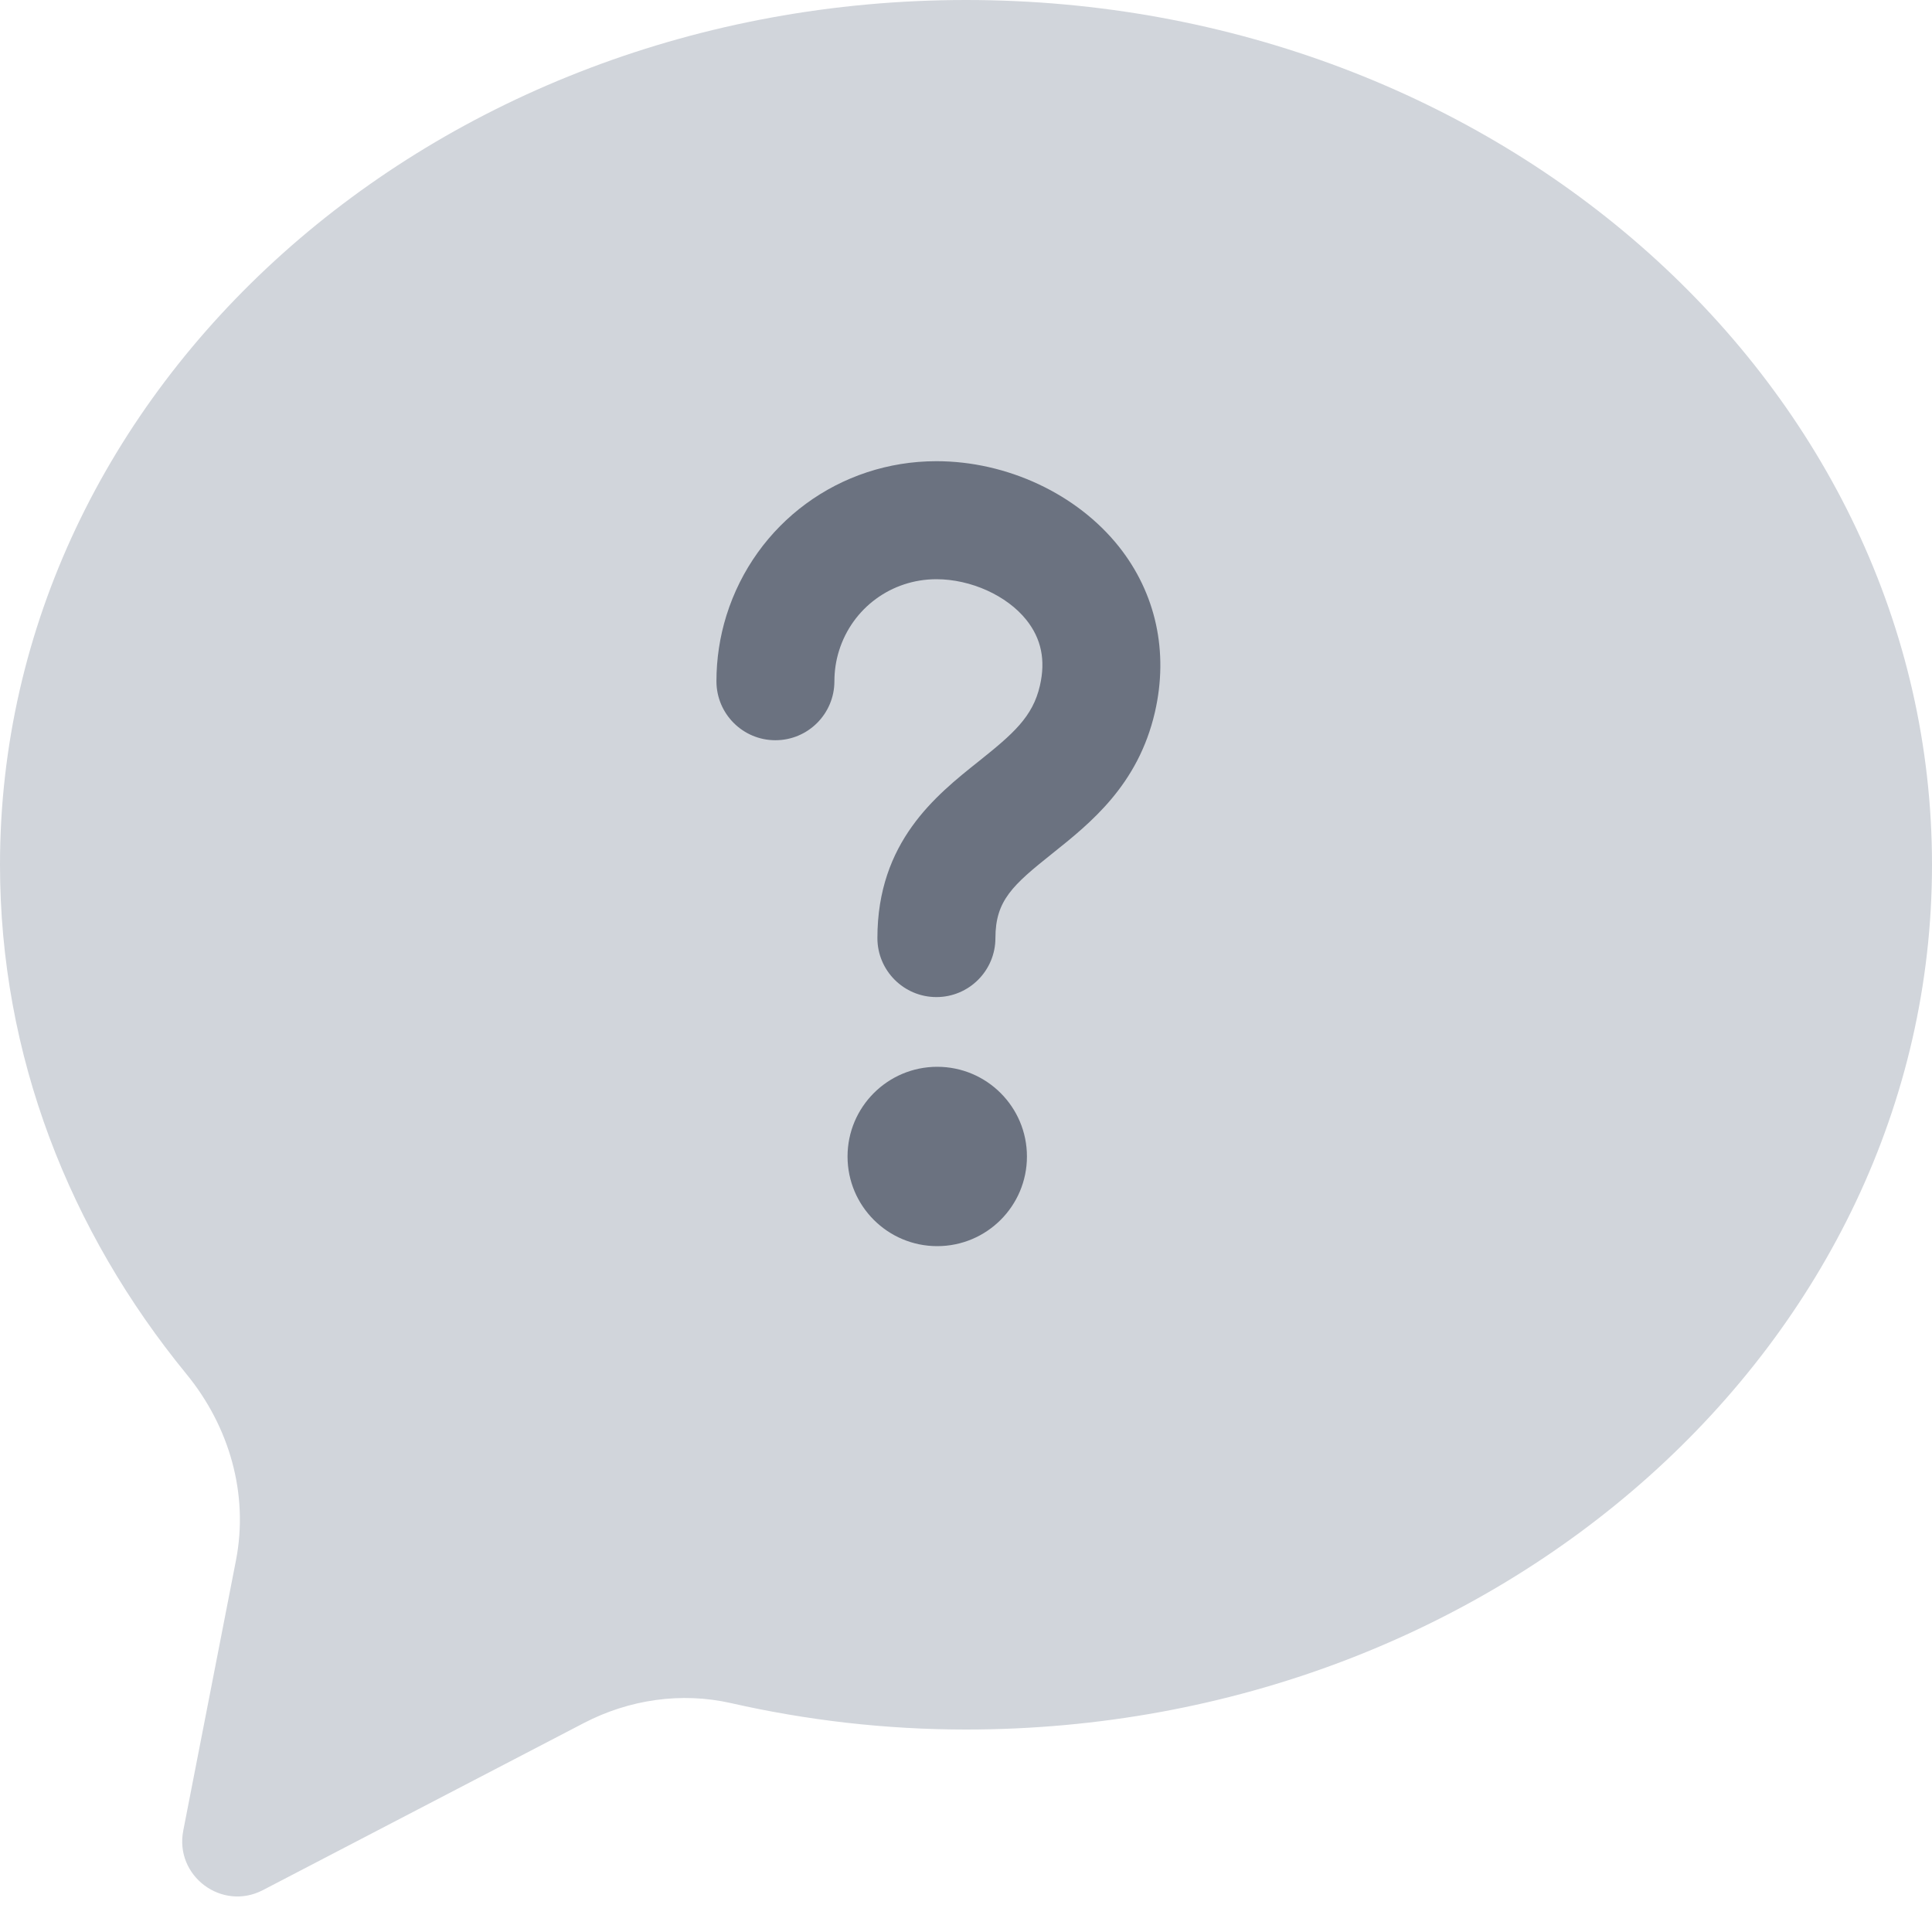
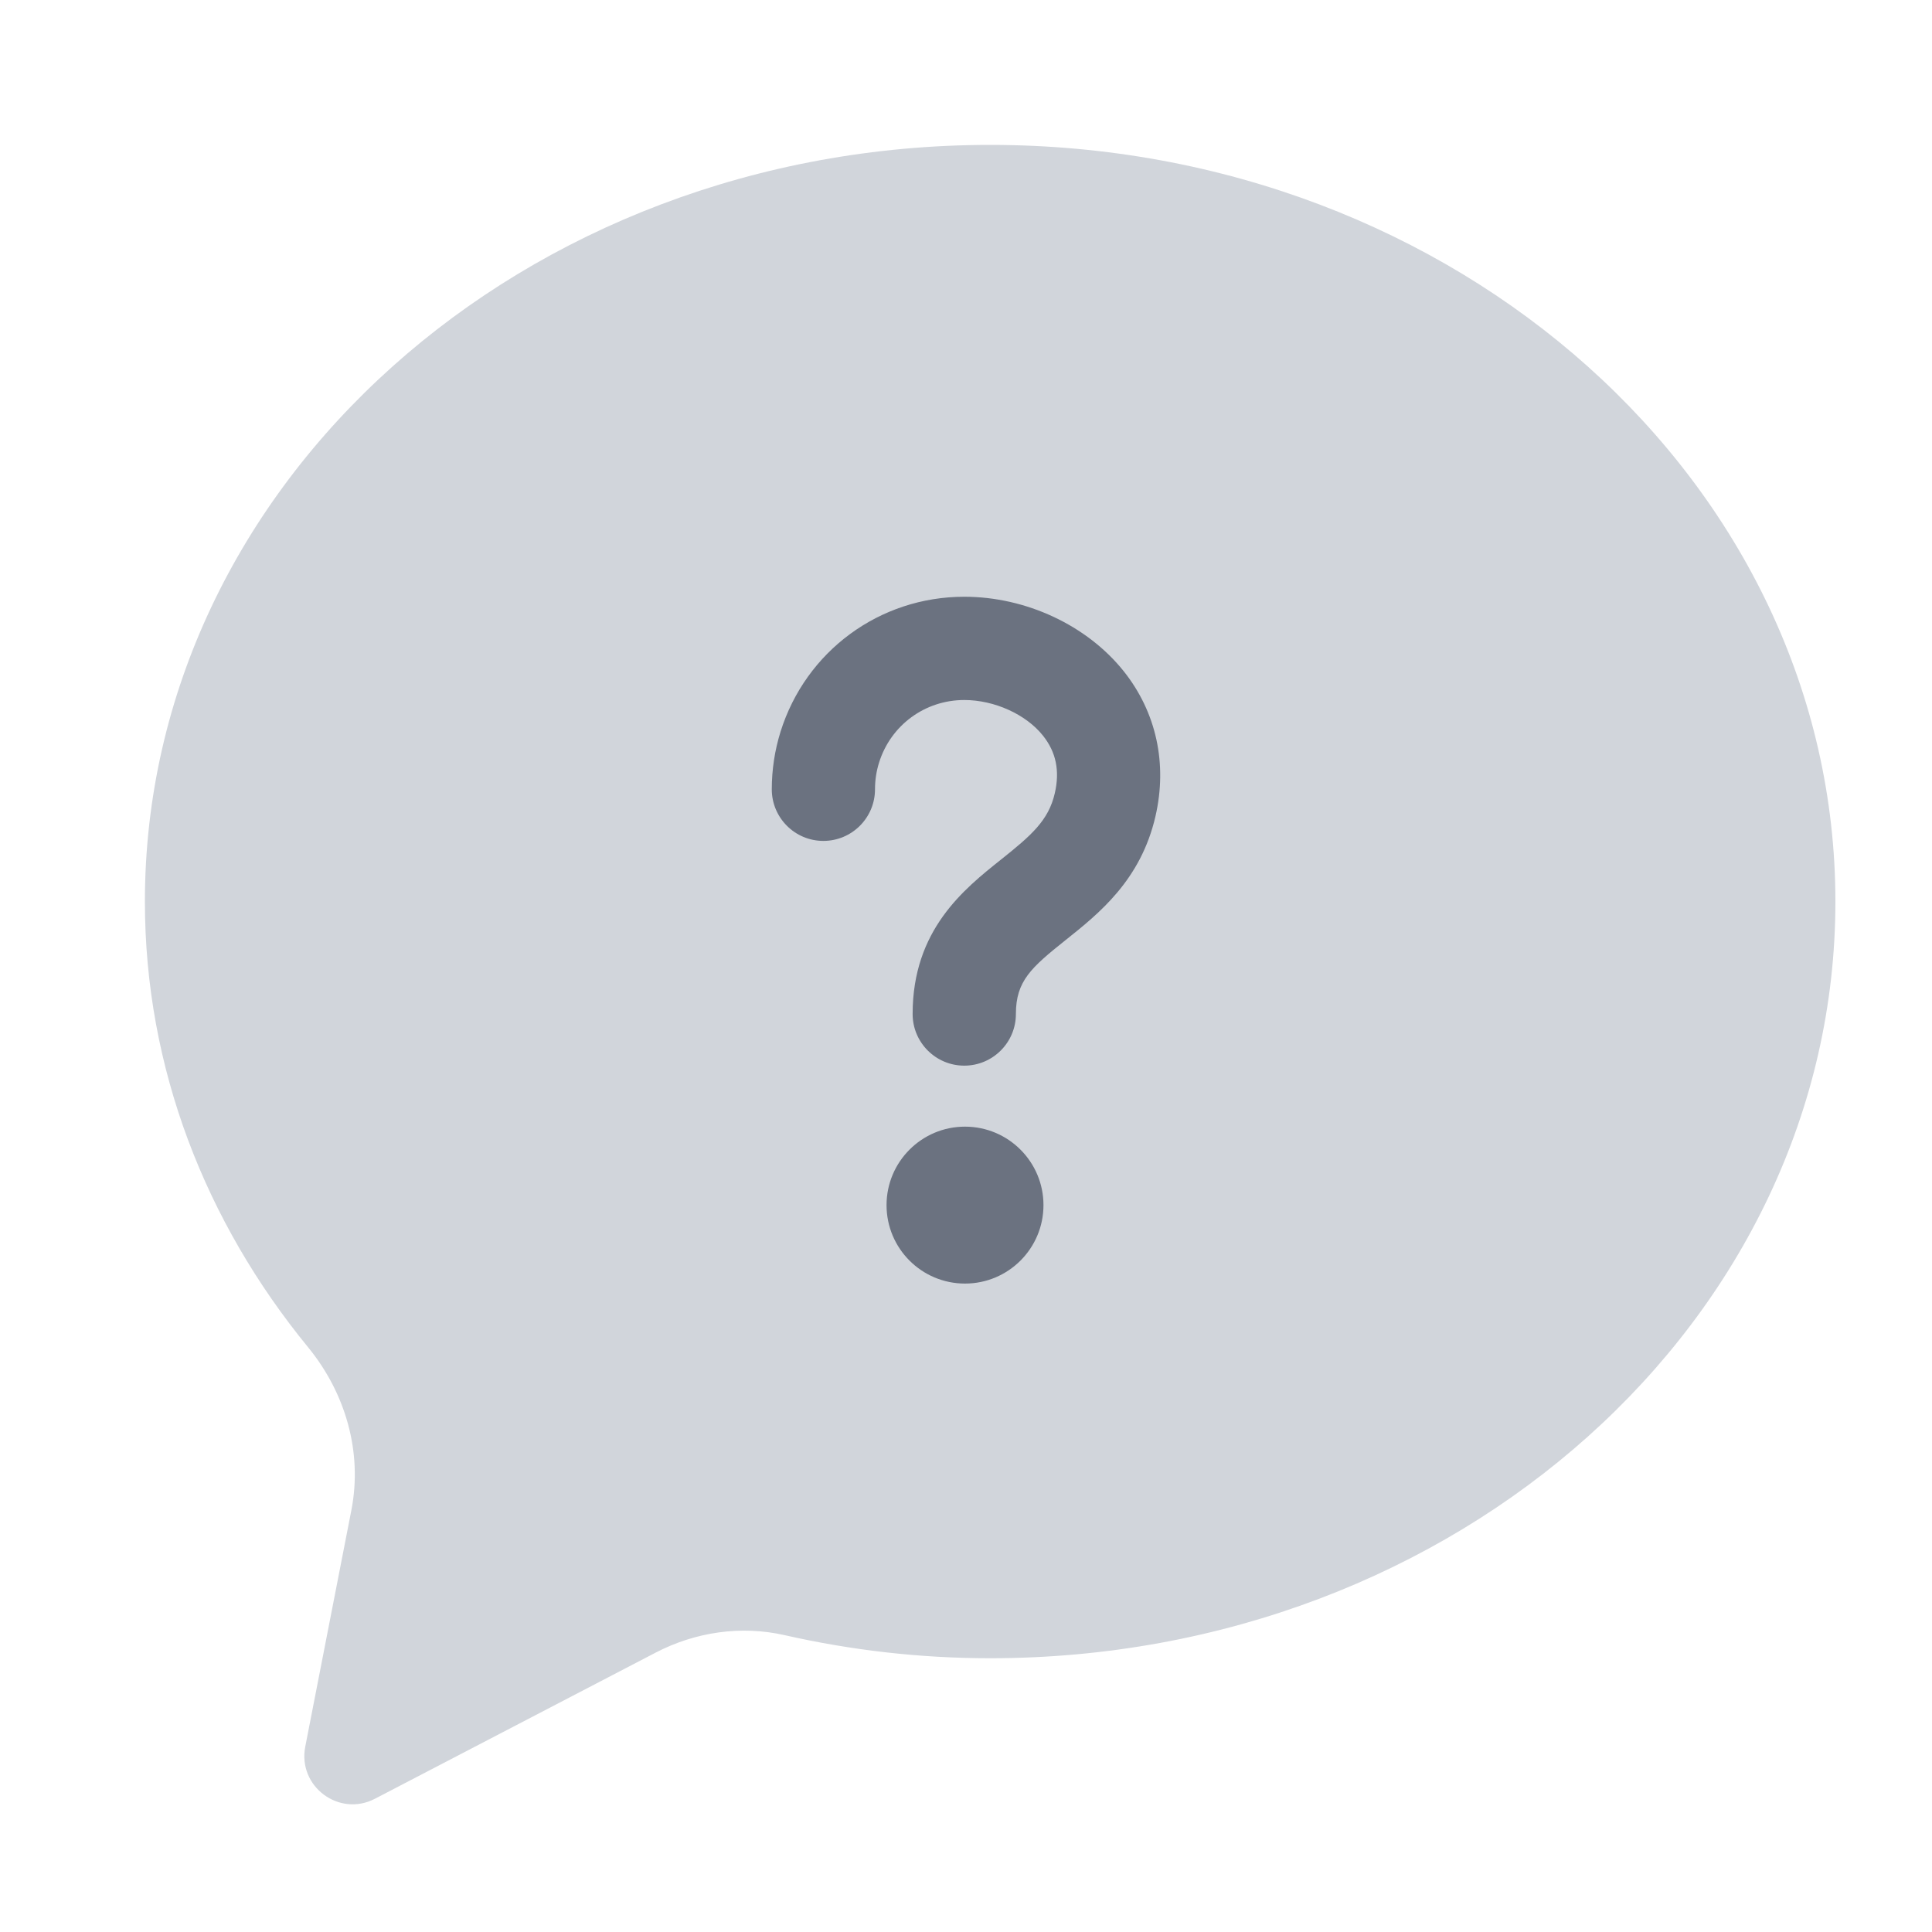
- <svg xmlns="http://www.w3.org/2000/svg" width="35" height="35" viewBox="0 0 35 35" fill="none">
-   <g id="Frame 1">
-     <g id="FAQ">
-       <g id="Group">
-         <path id="Vector" d="M17.5 0C7.835 0 0 7.014 0 15.666C0 19.12 1.259 22.305 3.378 24.893C4.154 25.841 4.509 27.064 4.275 28.266L3.32 33.163C3.16 33.985 4.02 34.628 4.763 34.241L10.576 31.215C11.397 30.788 12.342 30.649 13.245 30.854C14.607 31.163 16.031 31.332 17.5 31.332C27.165 31.332 35 24.318 35 15.666C35 7.014 27.165 0 17.5 0Z" fill="#D1D5DB" />
-       </g>
-       <g id="Group 7">
-         <g id="Group_2">
-           <path id="Vector_2" d="M16.964 18.063C16.374 18.063 15.895 17.584 15.895 16.994C15.895 15.254 16.954 14.41 17.728 13.794C18.35 13.297 18.709 12.989 18.839 12.421C18.945 11.96 18.865 11.571 18.594 11.231C18.243 10.79 17.588 10.493 16.964 10.493C16.151 10.493 15.442 11.014 15.2 11.788C15.144 11.966 15.116 12.152 15.116 12.341C15.116 12.931 14.638 13.41 14.047 13.41C13.457 13.41 12.979 12.931 12.979 12.341C12.979 11.936 13.04 11.535 13.16 11.15C13.683 9.479 15.212 8.355 16.964 8.355C18.243 8.355 19.508 8.947 20.267 9.899C20.94 10.744 21.173 11.81 20.923 12.899C20.618 14.223 19.754 14.911 19.06 15.465C18.348 16.033 18.033 16.312 18.033 16.994C18.033 17.584 17.554 18.063 16.964 18.063Z" fill="#6B7280" />
-           <path id="Vector_3" d="M16.979 19.326C16.082 19.326 15.354 20.054 15.354 20.951C15.354 21.848 16.082 22.575 16.979 22.575C17.876 22.575 18.604 21.848 18.604 20.951C18.604 20.054 17.876 19.326 16.979 19.326Z" fill="#6B7280" />
-         </g>
-       </g>
-     </g>
-   </g>
+ <svg xmlns="http://www.w3.org/2000/svg" width="40" height="40" viewBox="0 0 40 40" fill="none">
+   <path d="M20.5 3C10.835 3 3 10.014 3 18.666C3 22.12 4.259 25.305 6.378 27.893C7.154 28.841 7.509 30.064 7.275 31.266L6.32 36.163C6.16 36.985 7.02 37.628 7.763 37.241L13.576 34.215C14.397 33.788 15.342 33.649 16.245 33.854C17.607 34.163 19.031 34.332 20.5 34.332C30.165 34.332 38 27.318 38 18.666C38 10.014 30.165 3 20.5 3Z" fill="#D1D5DB" />
+   <path d="M19.964 22.063C19.374 22.063 18.895 21.584 18.895 20.994C18.895 19.254 19.954 18.41 20.728 17.794C21.35 17.297 21.709 16.989 21.839 16.421C21.945 15.96 21.865 15.571 21.594 15.231C21.243 14.79 20.588 14.493 19.964 14.493C19.151 14.493 18.442 15.014 18.2 15.789C18.144 15.966 18.116 16.152 18.116 16.341C18.116 16.931 17.638 17.41 17.047 17.41C16.457 17.41 15.979 16.931 15.979 16.341C15.979 15.936 16.04 15.535 16.16 15.15C16.683 13.479 18.212 12.355 19.964 12.355C21.243 12.355 22.508 12.947 23.267 13.899C23.94 14.745 24.173 15.81 23.923 16.899C23.618 18.223 22.754 18.912 22.06 19.465C21.348 20.033 21.033 20.312 21.033 20.994C21.033 21.584 20.554 22.063 19.964 22.063Z" fill="#6B7280" />
+   <path d="M19.979 23.326C19.082 23.326 18.355 24.054 18.355 24.951C18.355 25.848 19.082 26.575 19.979 26.575C20.876 26.575 21.604 25.848 21.604 24.951C21.604 24.054 20.876 23.326 19.979 23.326Z" fill="#6B7280" />
</svg>
